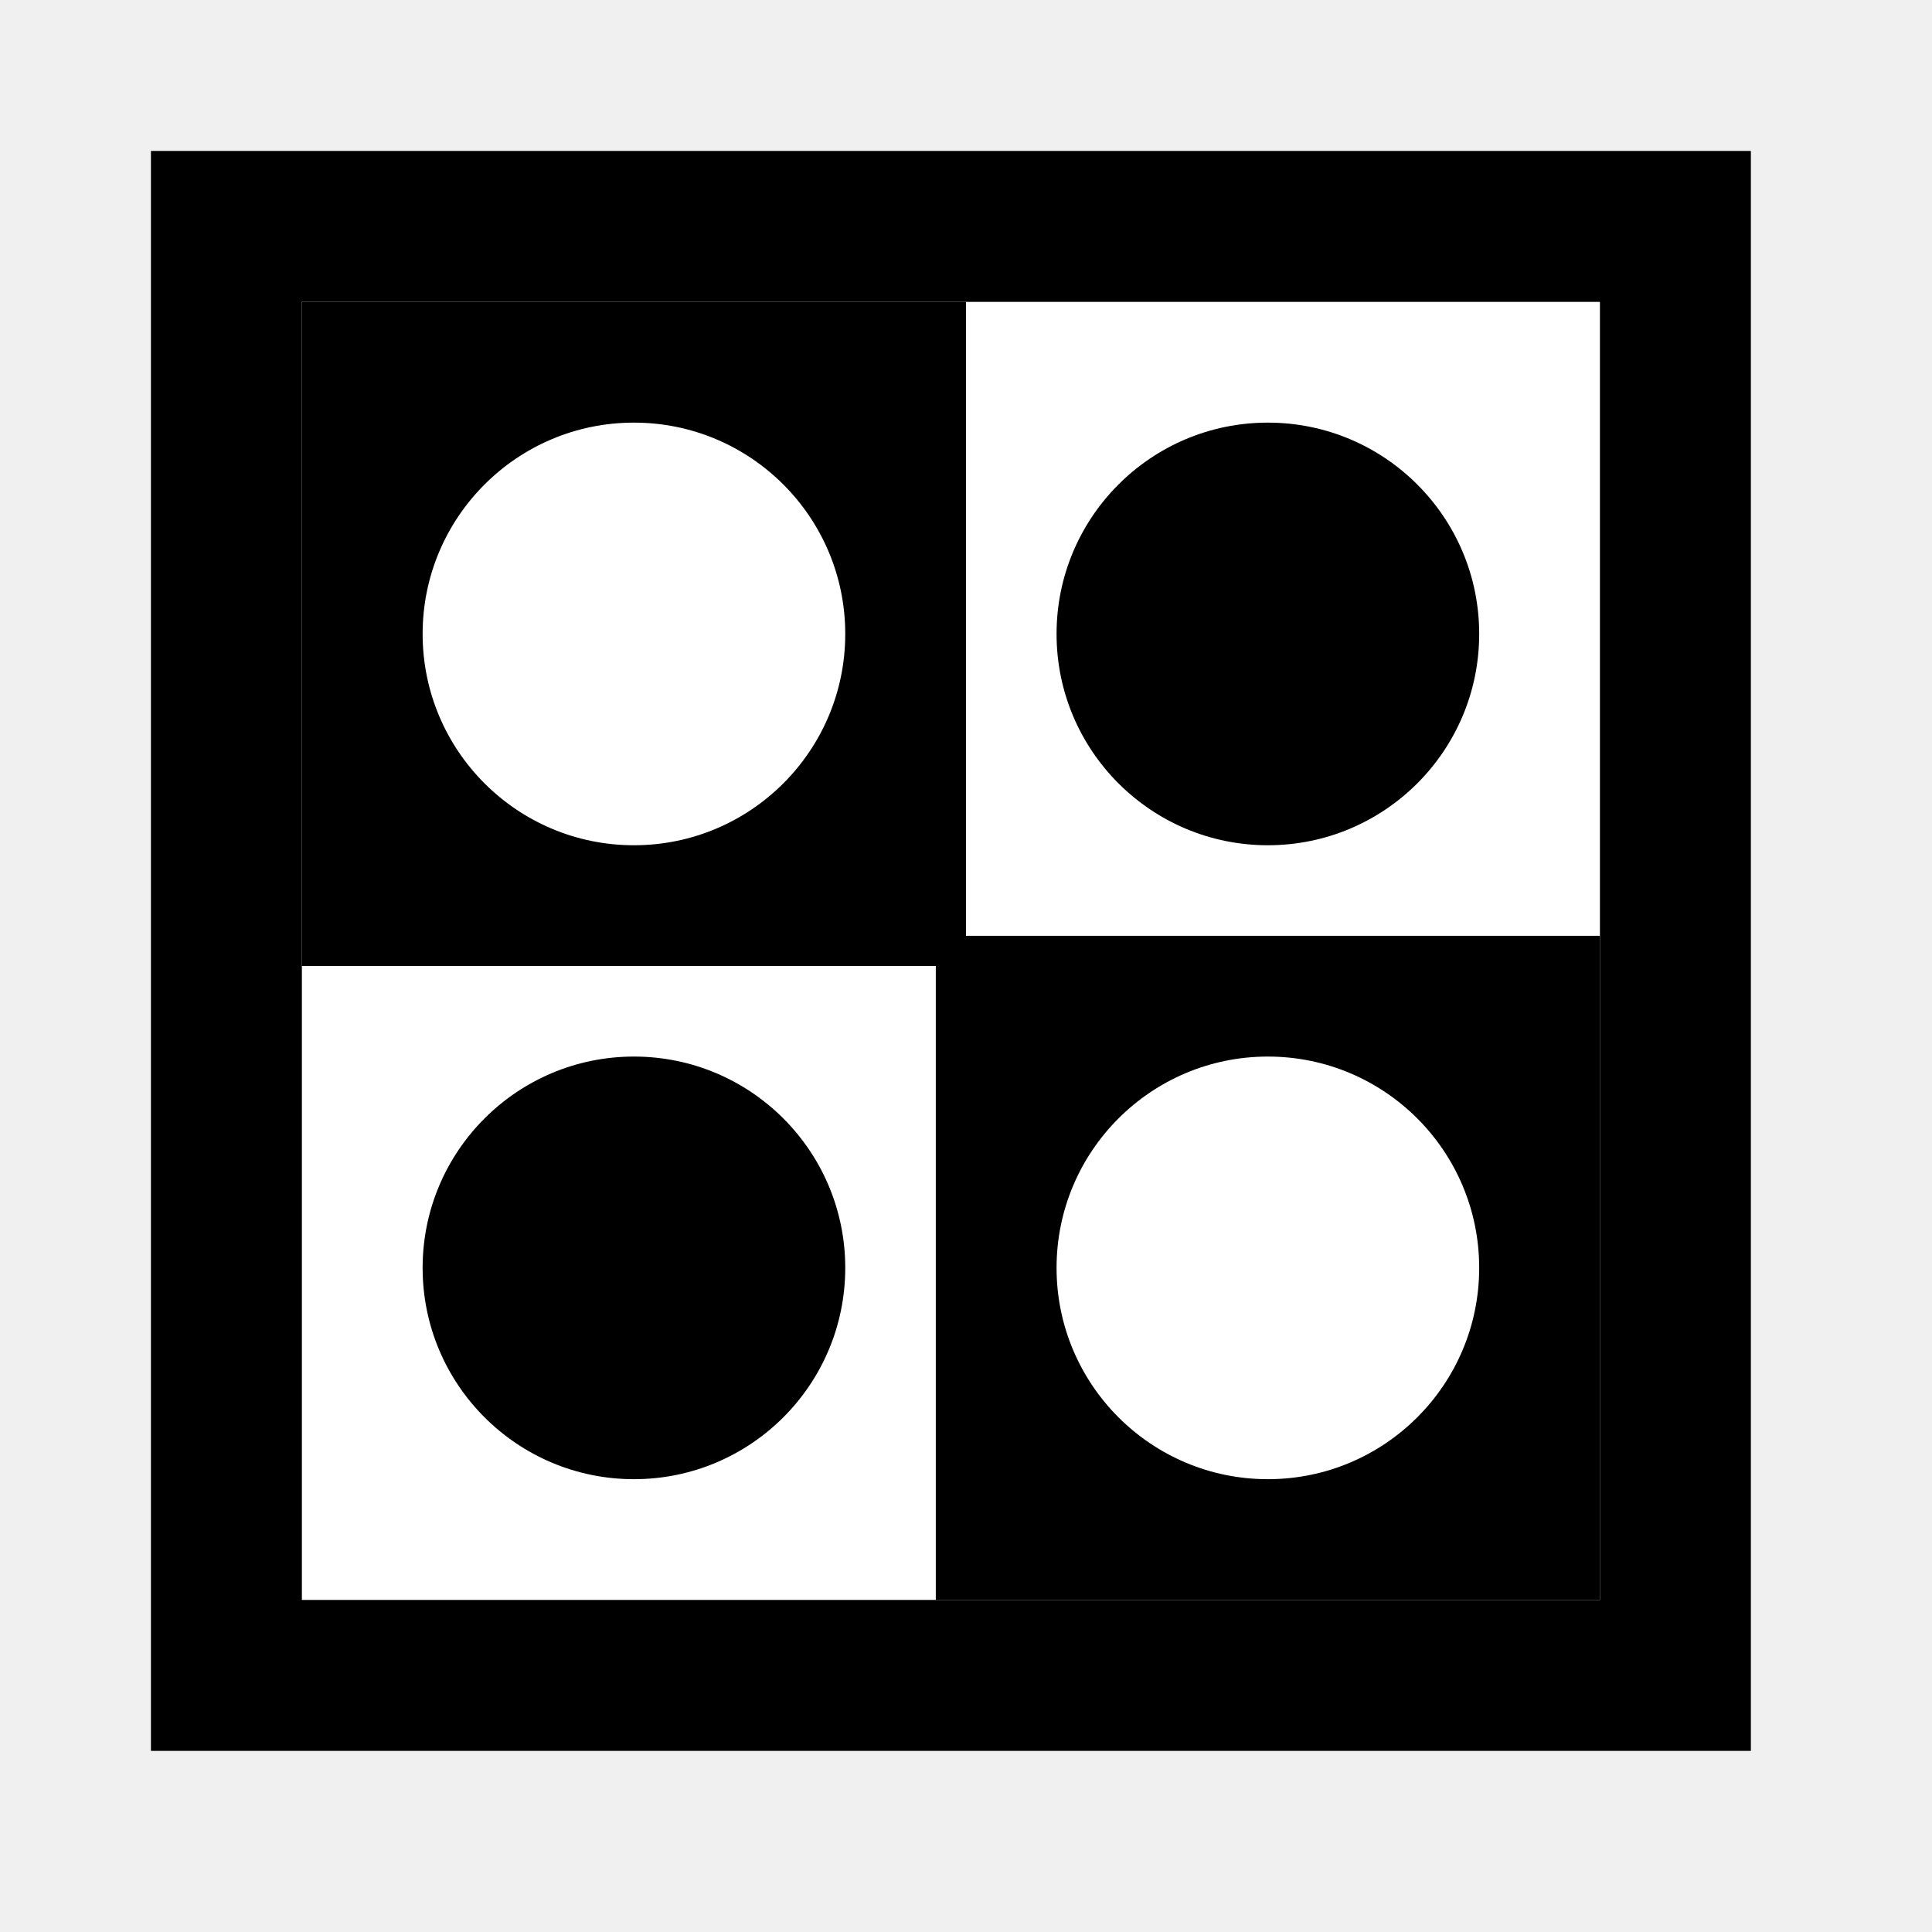
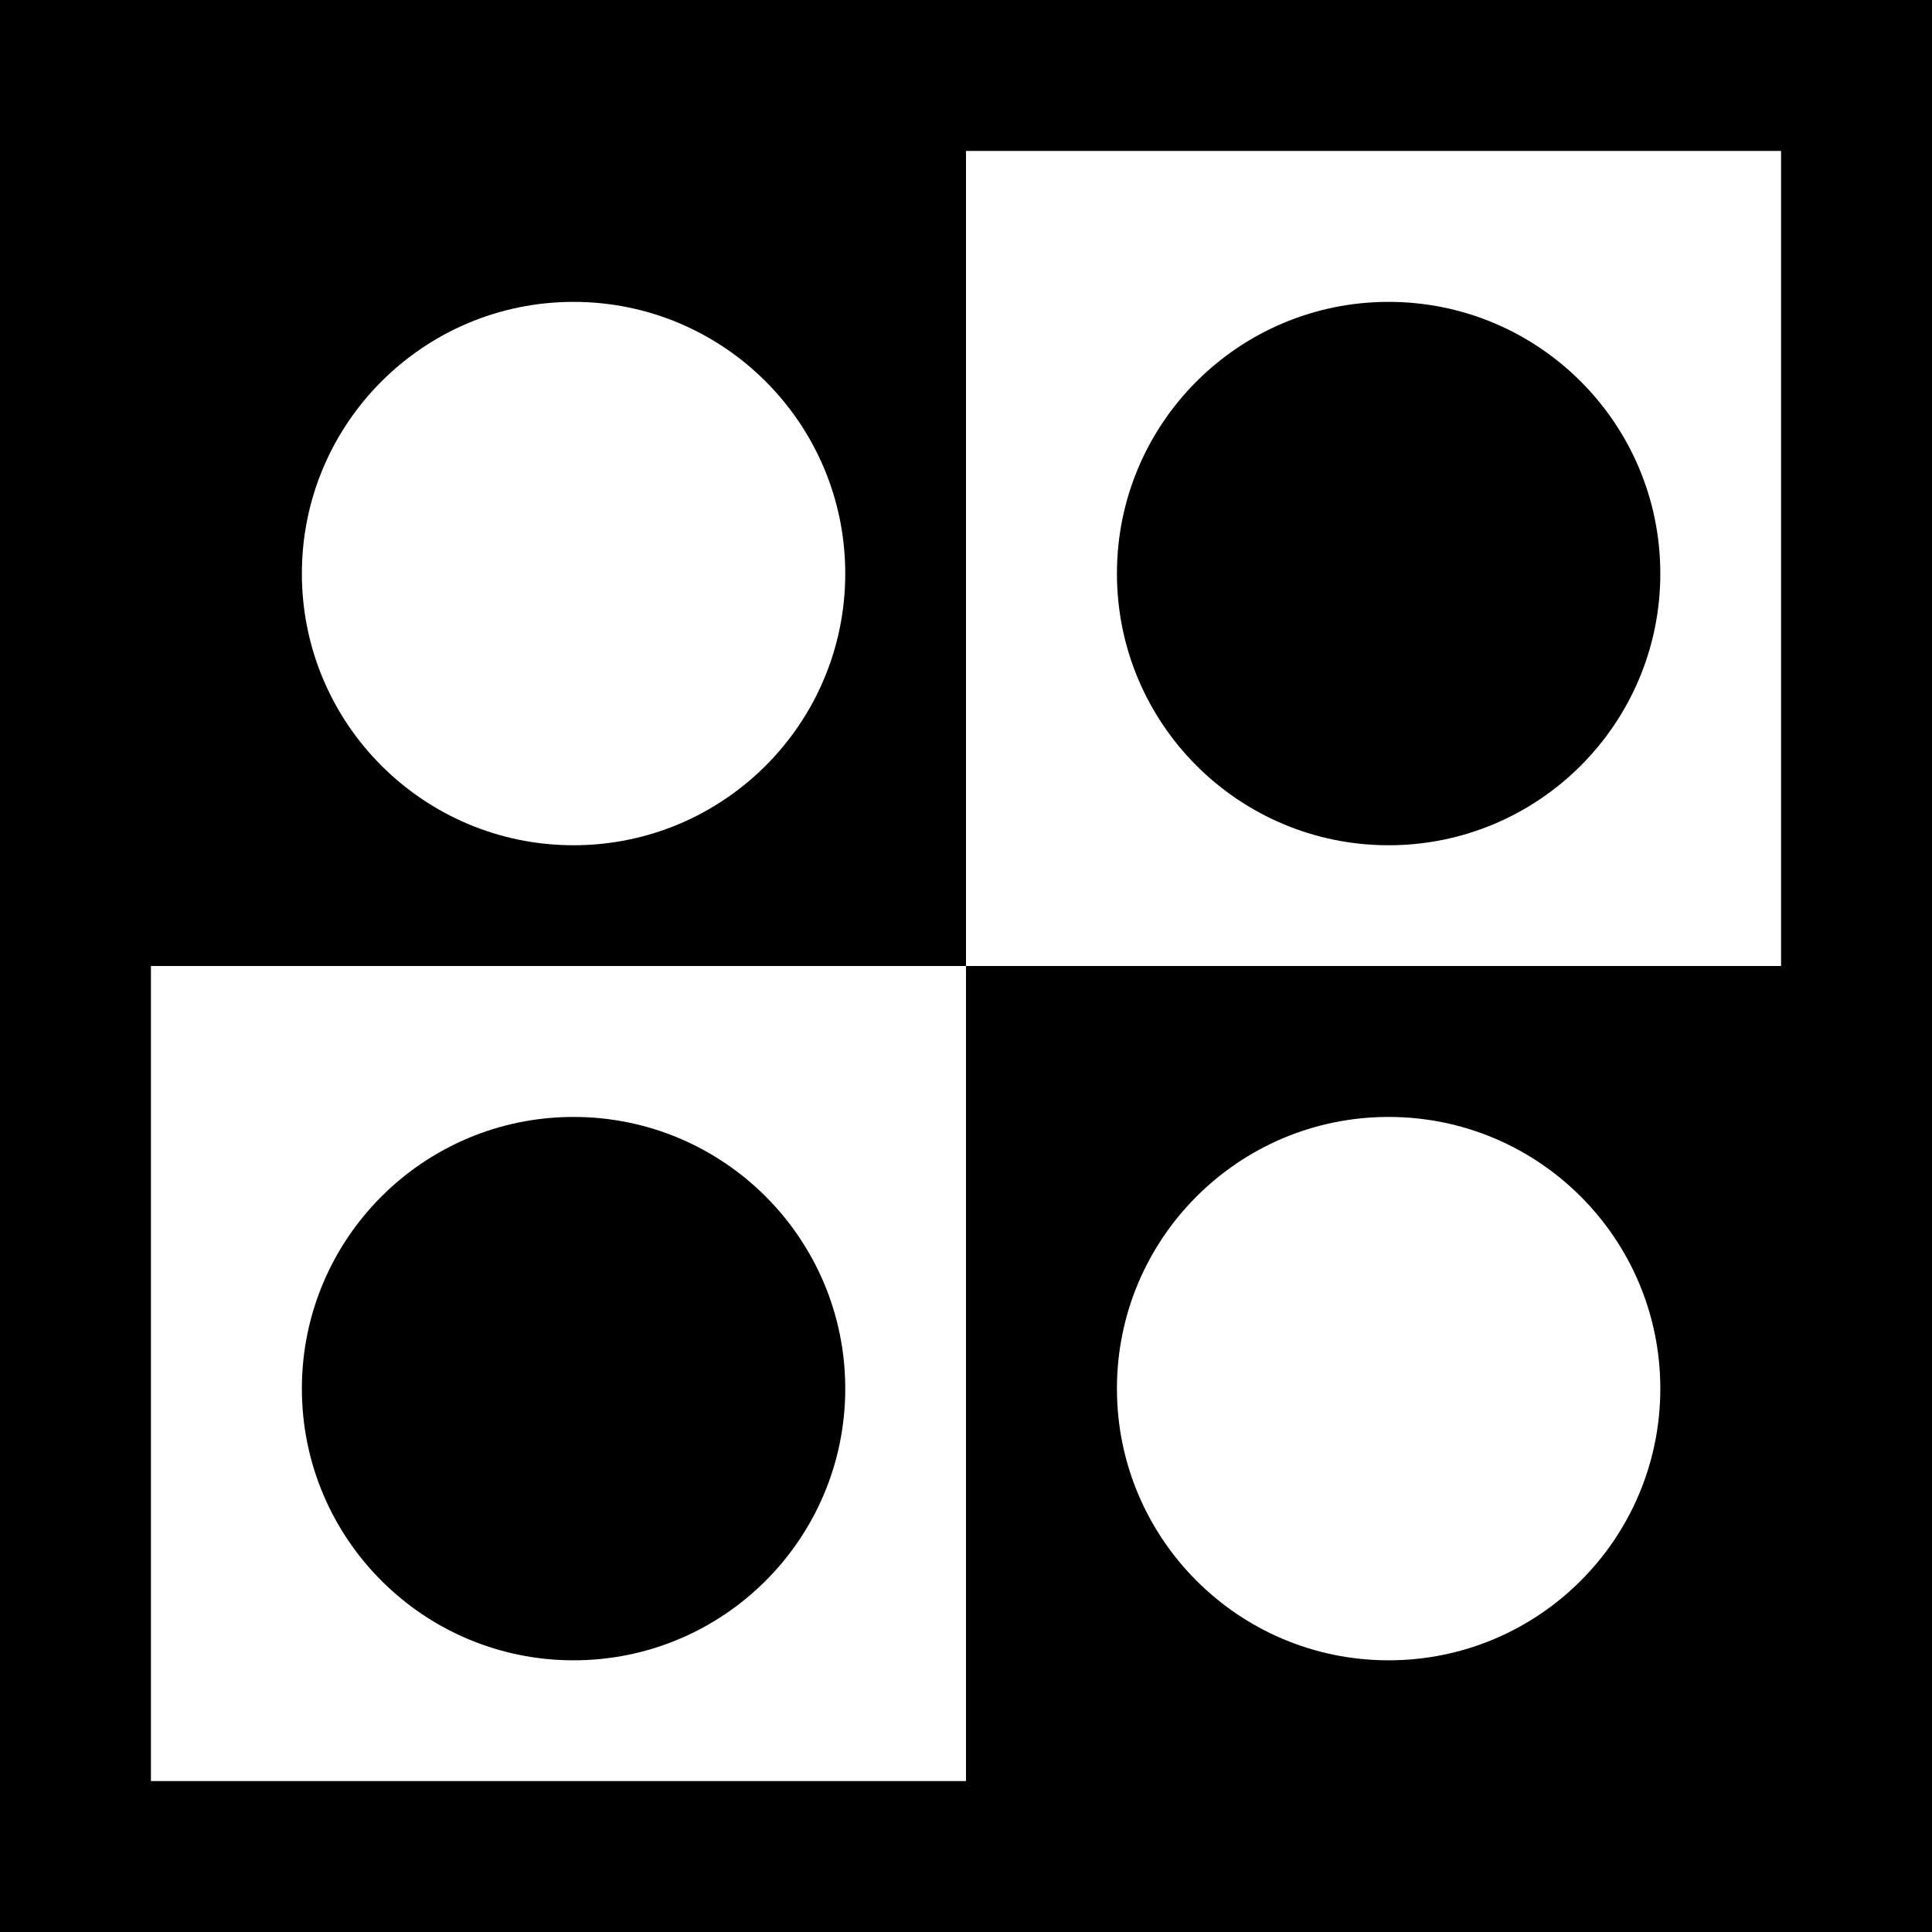
<svg xmlns="http://www.w3.org/2000/svg" viewBox="0 0 64 64">
  <defs>
-     <style>.cls-1{fill:#fff;}.cls-2{fill:none;}</style>
+     <style>.cls-1{fill:#fff;}</style>
  </defs>
  <g id="Layer_2" data-name="Layer 2">
    <g id="Layer_1-2" data-name="Layer 1">
-       <rect class="cls-1" x="7.5" y="7.5" width="48" height="48" />
-       <path d="M53,10V53H10V10H53m5-5H5V58H58V5Z" />
-       <rect x="10" y="10" width="22" height="22" />
-       <circle class="cls-1" cx="21" cy="21" r="7" />
-       <rect x="31" y="31" width="22" height="22" />
-       <circle class="cls-1" cx="42" cy="42" r="7" />
-       <circle cx="21" cy="42" r="7" />
-       <circle cx="42" cy="21" r="7" />
-       <rect class="cls-2" width="64" height="64" />
+       <rect class="cls-1" x="3" y="3" width="58" height="58" />
+       <path d="M58,6V58H6V6H58m6-6H0V64H64V0Z" />
+       <rect x="5" y="5" width="27" height="27" />
+       <circle class="cls-1" cx="19" cy="19" r="9" />
+       <rect class="cls-1" x="32" y="5" width="27" height="27" />
+       <circle cx="46" cy="19" r="9" />
+       <rect class="cls-1" x="5" y="32" width="27" height="27" />
+       <circle cx="19" cy="46" r="9" />
+       <rect x="32" y="32" width="27" height="27" />
+       <circle class="cls-1" cx="46" cy="46" r="9" />
    </g>
  </g>
</svg>
